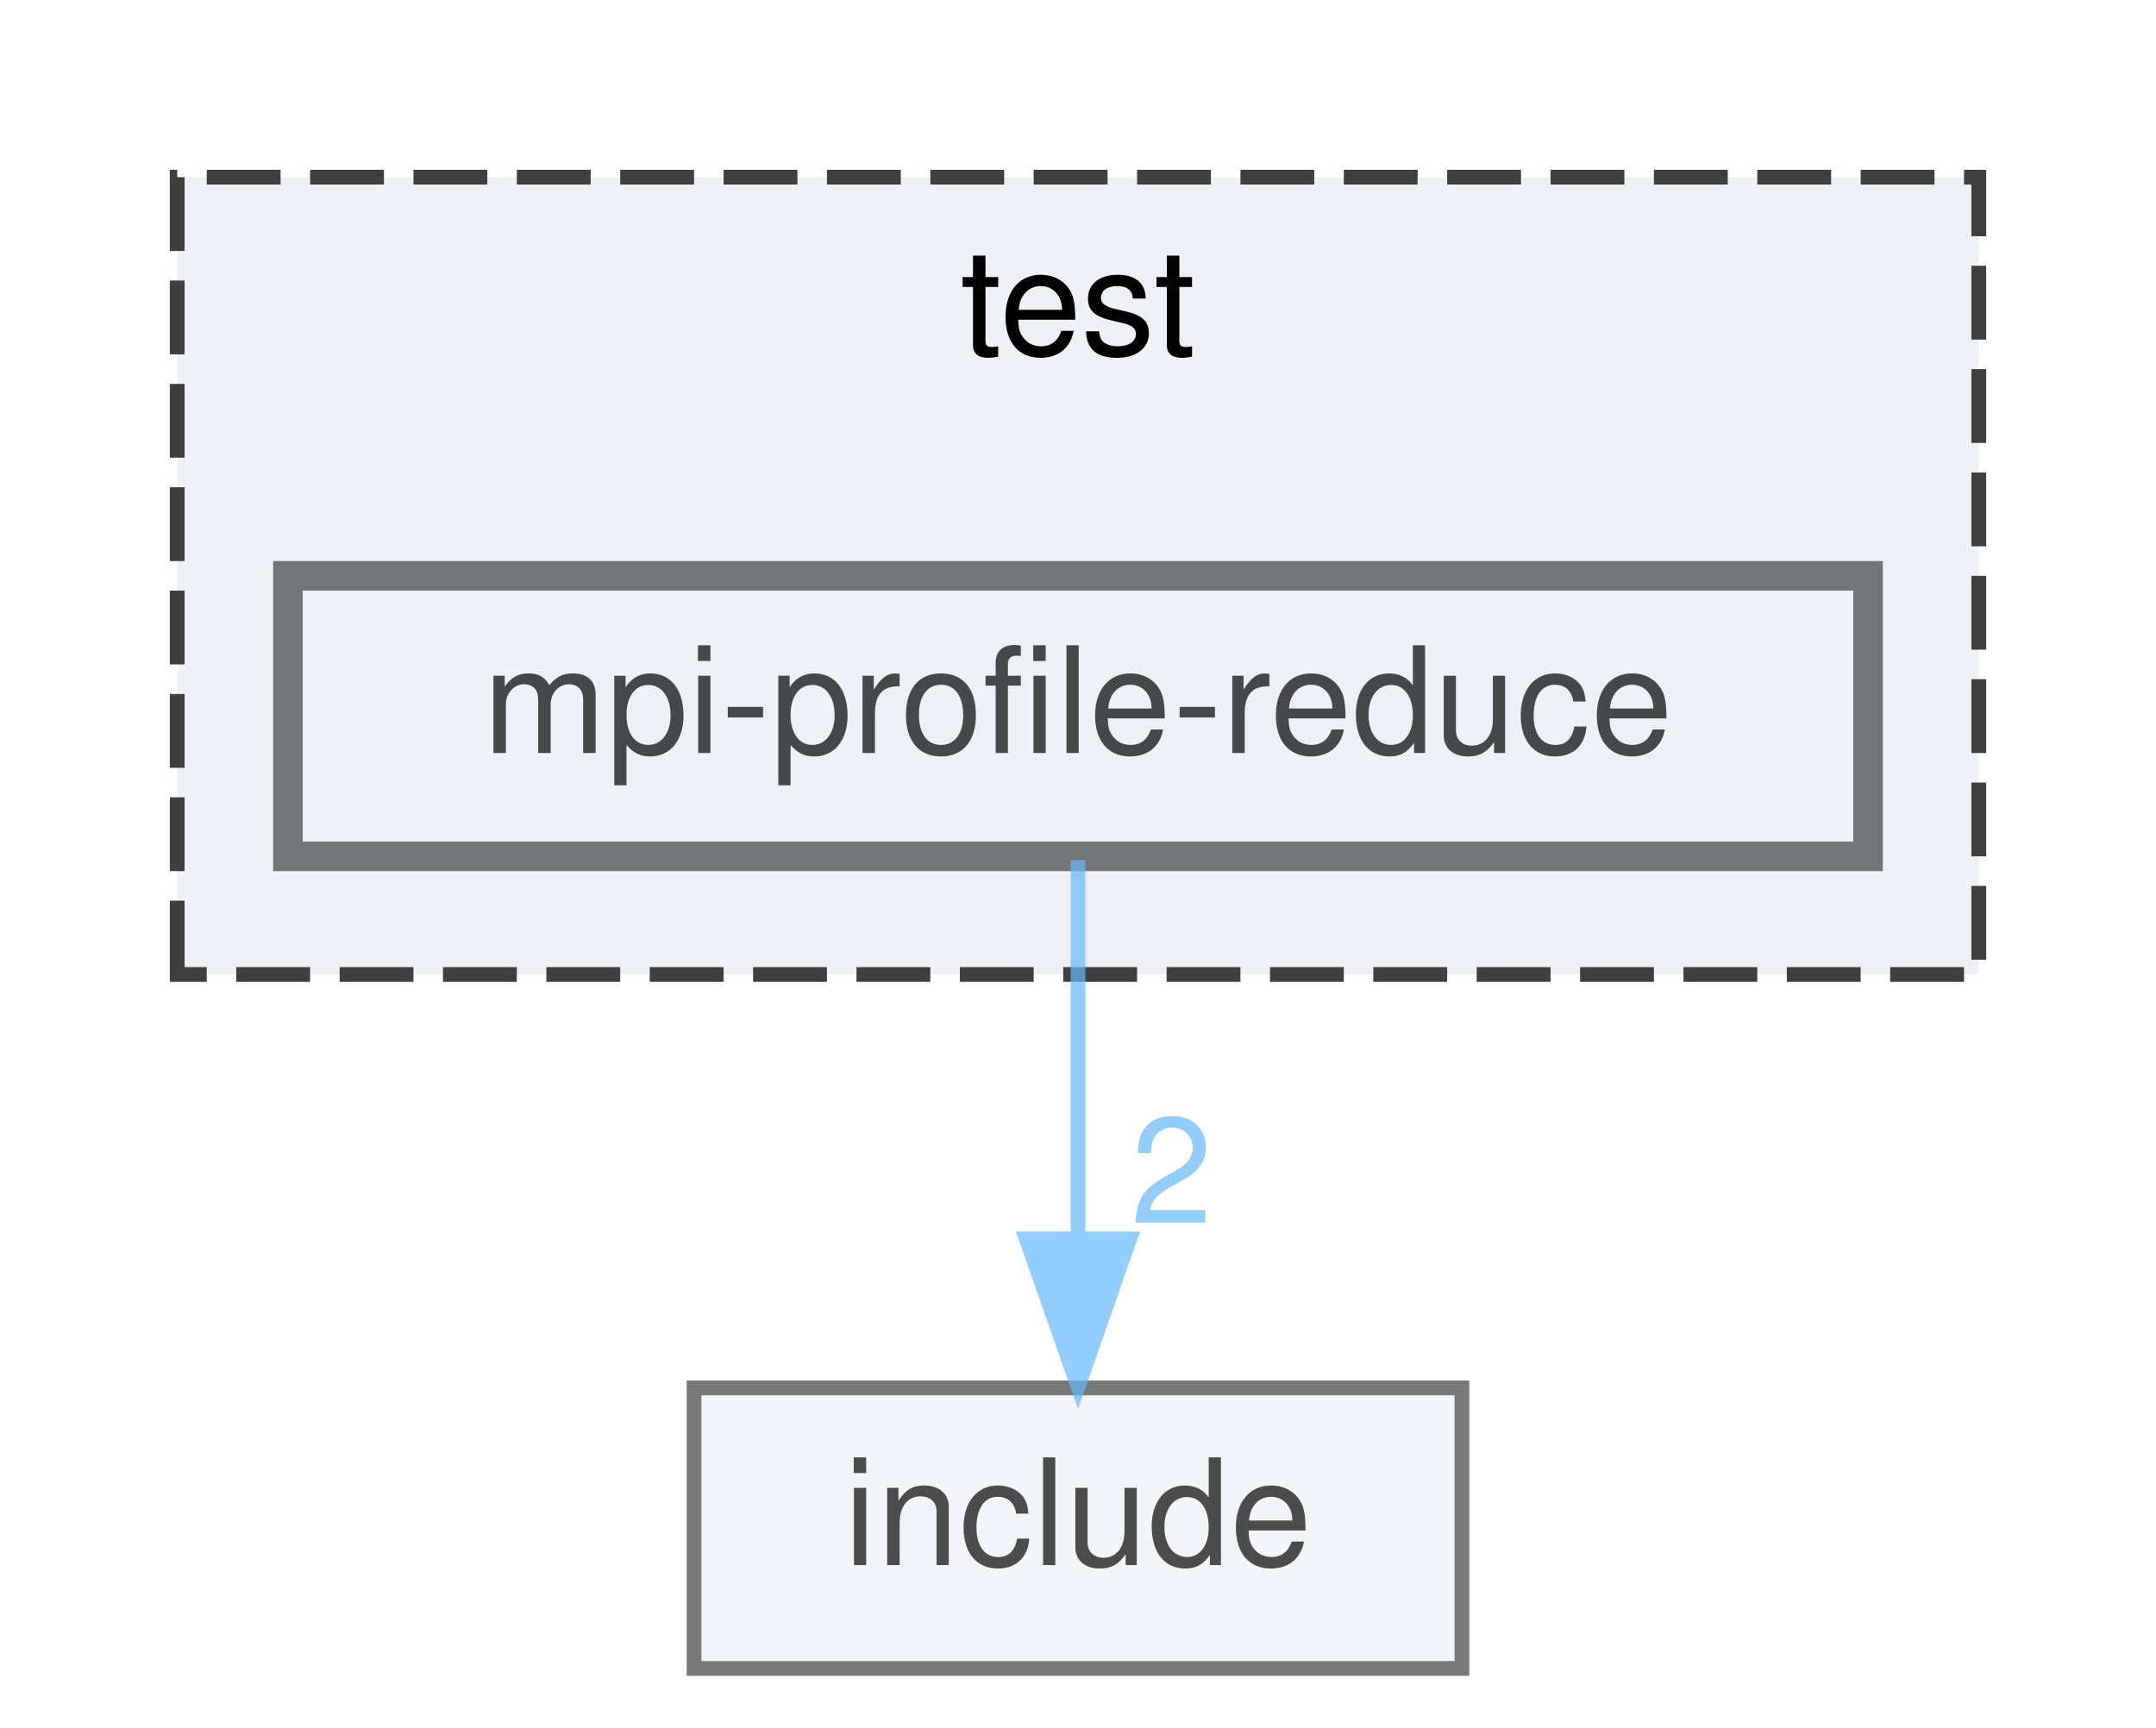
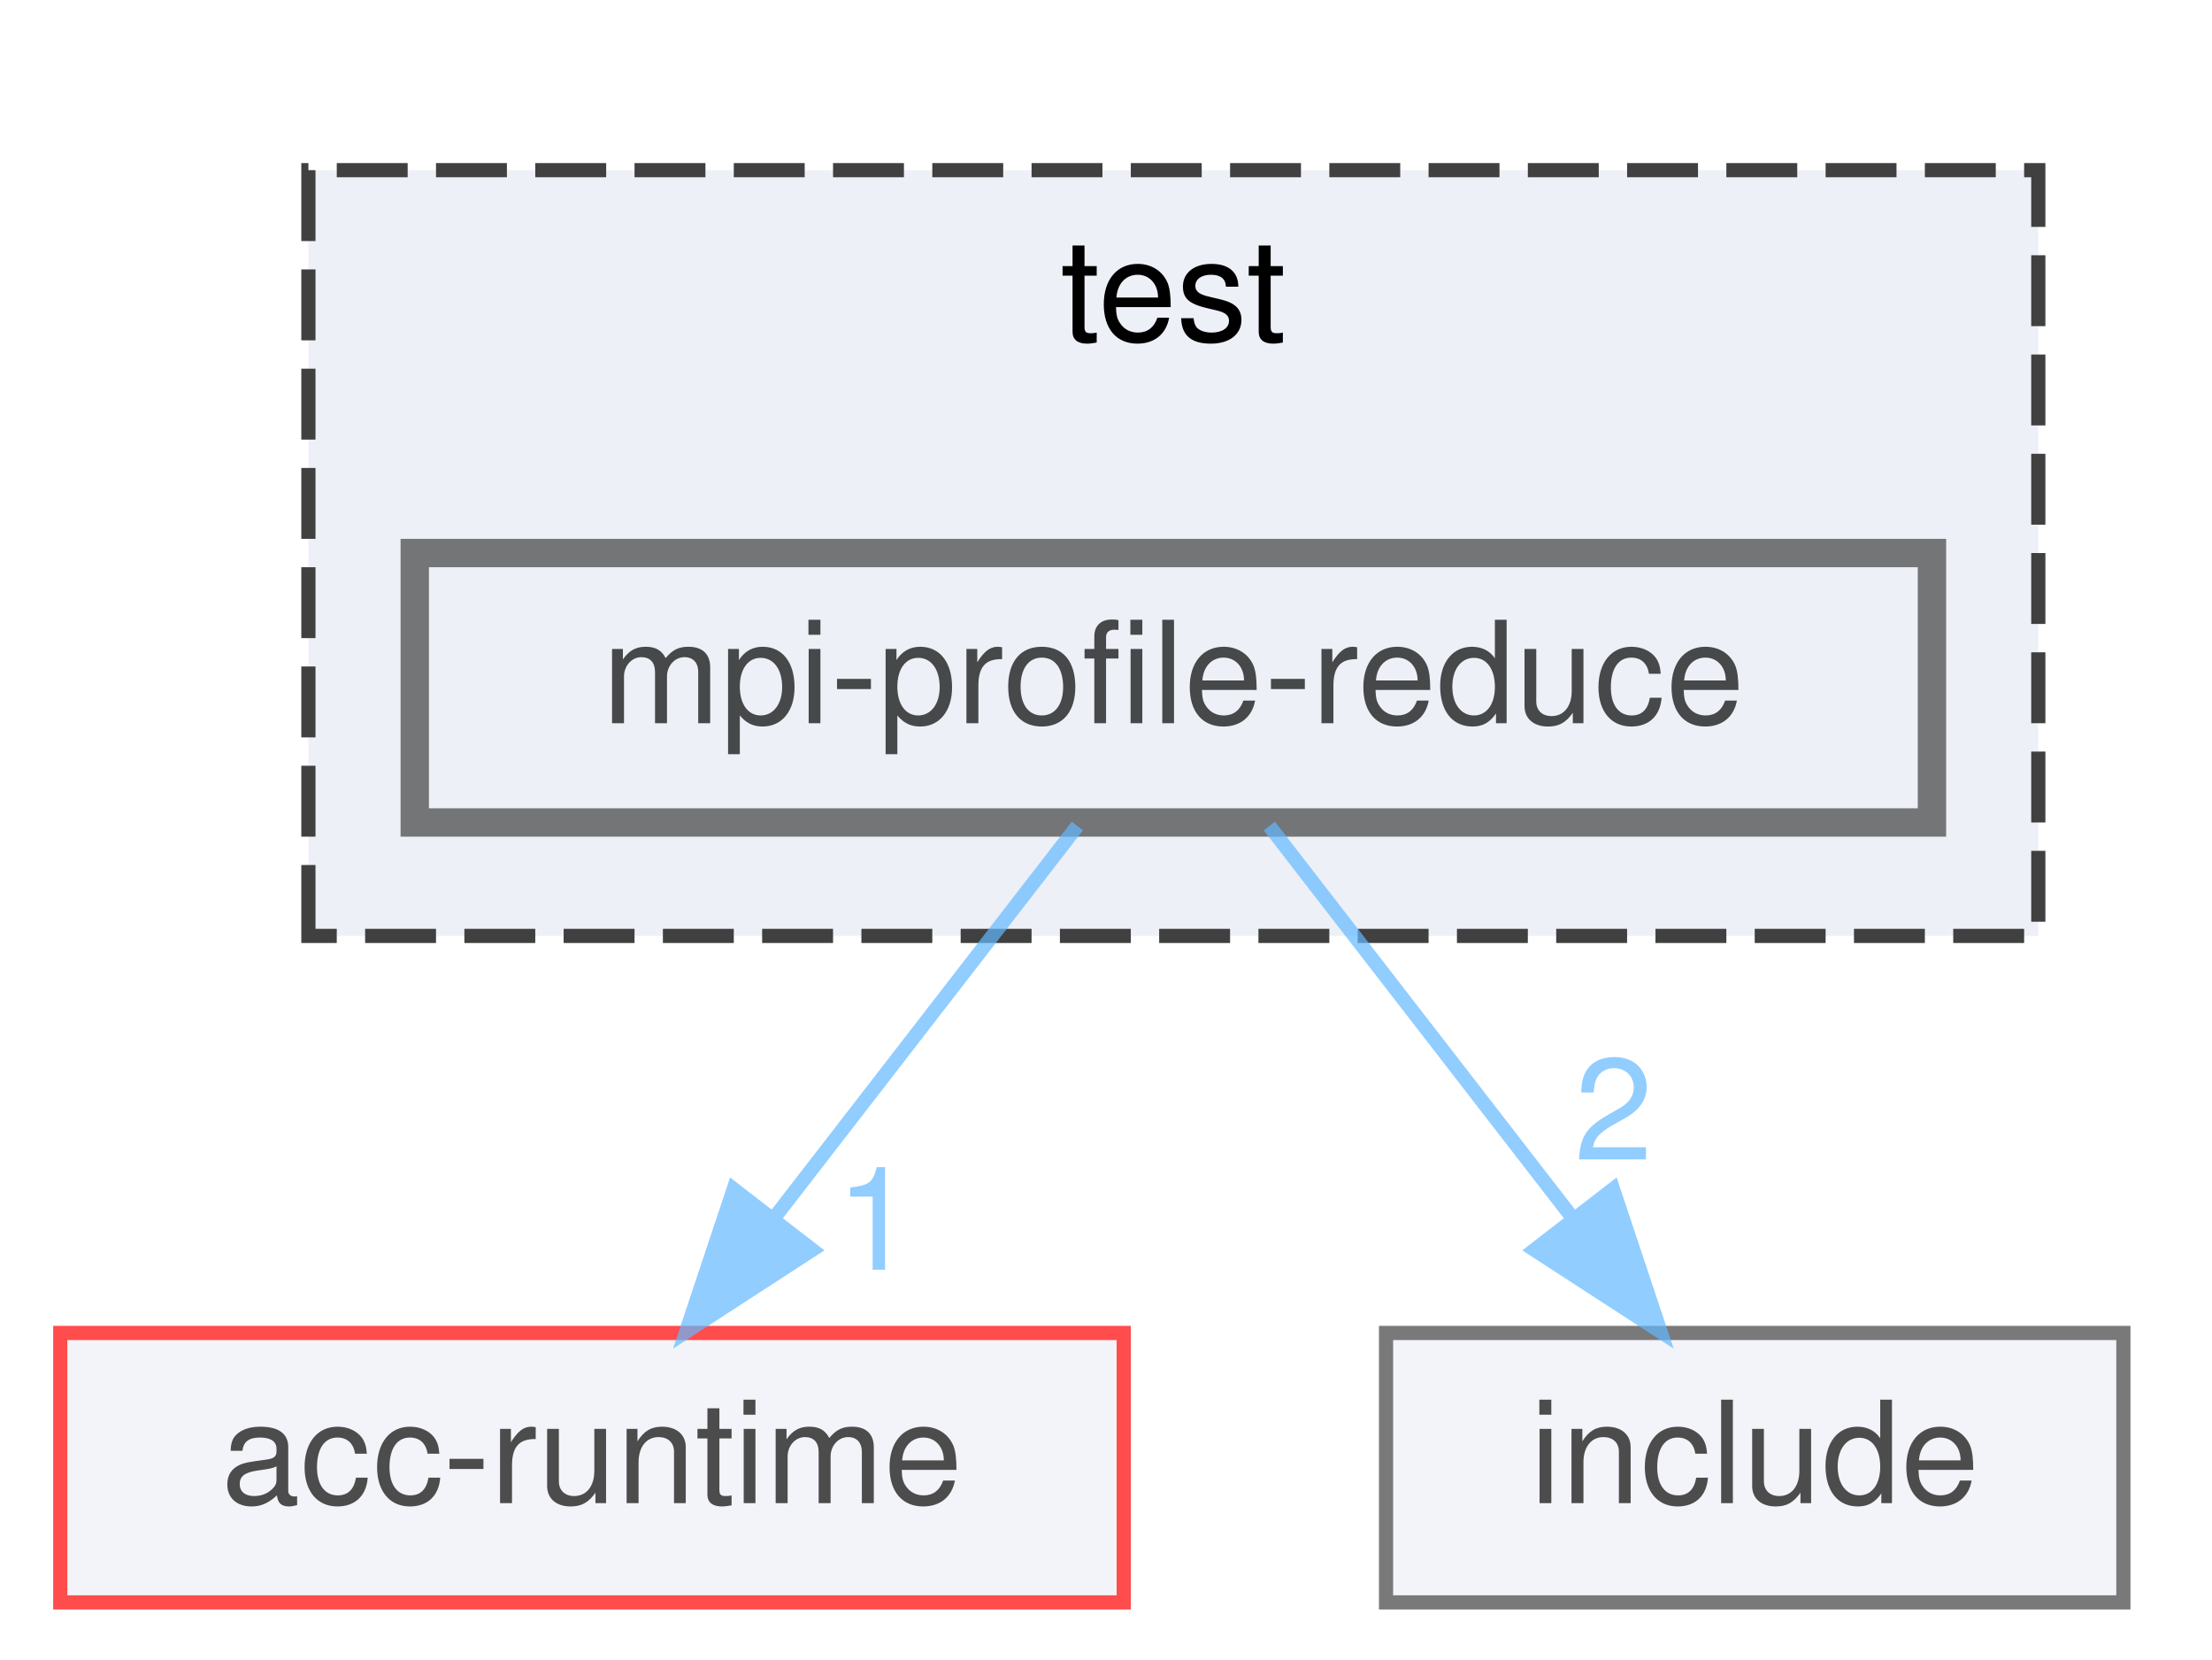
- <svg xmlns="http://www.w3.org/2000/svg" xmlns:xlink="http://www.w3.org/1999/xlink" width="146pt" height="117pt" viewBox="0.00 0.00 146.00 117.00">
+ <svg xmlns="http://www.w3.org/2000/svg" xmlns:xlink="http://www.w3.org/1999/xlink" width="156pt" height="117pt" viewBox="0.00 0.00 155.50 117.00">
  <svg id="main" version="1.1" xml:space="preserve">
    <style type="text/css">
.node, .edge {opacity: 0.7;}
.node.selected, .edge.selected {opacity: 1;}
.edge:hover path { stroke: red; }
.edge:hover polygon { stroke: red; fill: red; }
</style>
    <svg id="graph" class="graph">
      <g id="graph0" class="graph" transform="scale(1 1) rotate(0) translate(4 113)">
        <g id="clust1" class="cluster">
          <g id="a_clust1">
            <a xlink:href="dir_13e138d54eb8818da29c3992edef070a.html" target="_top" xlink:title="test">
-               <polygon fill="#edf0f7" stroke="#404040" stroke-dasharray="5,2" points="8,-47 8,-101 130,-101 130,-47 8,-47" />
-               <text text-anchor="middle" x="69" y="-89" font-family="Helvetica,sans-Serif" font-size="10.00">test</text>
+               <polygon fill="#edf0f7" stroke="#404040" stroke-dasharray="5,2" points="17.5,-47 17.5,-101 139.5,-101 139.5,-47 17.5,-47" />
+               <text text-anchor="middle" x="78.5" y="-89" font-family="Helvetica,sans-Serif" font-size="10.00">test</text>
            </a>
          </g>
        </g>
        <g id="node1" class="node">
          <g id="a_node1">
            <a xlink:href="dir_af4ef7e228b7a8d75f276e8df7701bc2.html" target="_top" xlink:title="mpi-profile-reduce">
-               <polygon fill="#edf0f7" stroke="#404040" stroke-width="2" points="122.5,-74 15.5,-74 15.5,-55 122.5,-55 122.5,-74" />
-               <text text-anchor="middle" x="69" y="-62" font-family="Helvetica,sans-Serif" font-size="10.00">mpi-profile-reduce</text>
+               <polygon fill="#edf0f7" stroke="#404040" stroke-width="2" points="132,-74 25,-74 25,-55 132,-55 132,-74" />
+               <text text-anchor="middle" x="78.5" y="-62" font-family="Helvetica,sans-Serif" font-size="10.00">mpi-profile-reduce</text>
            </a>
          </g>
        </g>
        <g id="node2" class="node">
          <g id="a_node2">
-             <a xlink:href="dir_d44c64559bbebec7f509842c48db8b23.html" target="_top" xlink:title="include">
-               <polygon fill="#edf0f7" stroke="#404040" points="95,-19 43,-19 43,0 95,0 95,-19" />
-               <text text-anchor="middle" x="69" y="-7" font-family="Helvetica,sans-Serif" font-size="10.00">include</text>
+             <a xlink:href="dir_2dc8787002676dc565357b7cfa0121df.html" target="_top" xlink:title="acc-runtime">
+               <polygon fill="#edf0f7" stroke="red" points="75,-19 0,-19 0,0 75,0 75,-19" />
+               <text text-anchor="middle" x="37.5" y="-7" font-family="Helvetica,sans-Serif" font-size="10.00">acc-runtime</text>
            </a>
          </g>
        </g>
        <g id="edge1" class="edge">
          <g id="a_edge1">
-             <a xlink:href="dir_000050_000040.html" target="_top">
-               <path fill="none" stroke="#63b8ff" d="M69,-54.75C69,-47.8 69,-37.85 69,-29.13" />
-               <polygon fill="#63b8ff" stroke="#63b8ff" points="72.5,-29.09 69,-19.09 65.5,-29.09 72.5,-29.09" />
+             <a xlink:href="dir_000040_000005.html" target="_top">
+               <path fill="none" stroke="#63b8ff" d="M71.73,-54.75C65.94,-47.26 57.44,-36.28 50.36,-27.13" />
+               <polygon fill="#63b8ff" stroke="#63b8ff" points="53.03,-24.86 44.14,-19.09 47.49,-29.14 53.03,-24.86" />
            </a>
          </g>
          <g id="a_edge1-headlabel">
-             <a xlink:href="dir_000050_000040.html" target="_top" xlink:title="2">
-               <text text-anchor="middle" x="75.34" y="-30.18" font-family="Helvetica,sans-Serif" font-size="10.00" fill="#63b8ff">2</text>
+             <a xlink:href="dir_000040_000005.html" target="_top" xlink:title="1">
+               <text text-anchor="middle" x="57.48" y="-23.46" font-family="Helvetica,sans-Serif" font-size="10.00" fill="#63b8ff">1</text>
+             </a>
+           </g>
+         </g>
+         <g id="node3" class="node">
+           <g id="a_node3">
+             <a xlink:href="dir_d44c64559bbebec7f509842c48db8b23.html" target="_top" xlink:title="include">
+               <polygon fill="#edf0f7" stroke="#404040" points="145.5,-19 93.5,-19 93.5,0 145.5,0 145.5,-19" />
+               <text text-anchor="middle" x="119.5" y="-7" font-family="Helvetica,sans-Serif" font-size="10.00">include</text>
+             </a>
+           </g>
+         </g>
+         <g id="edge2" class="edge">
+           <g id="a_edge2">
+             <a xlink:href="dir_000040_000030.html" target="_top">
+               <path fill="none" stroke="#63b8ff" d="M85.27,-54.75C91.06,-47.26 99.56,-36.28 106.64,-27.13" />
+               <polygon fill="#63b8ff" stroke="#63b8ff" points="109.51,-29.14 112.86,-19.09 103.97,-24.86 109.51,-29.14" />
+             </a>
+           </g>
+           <g id="a_edge2-headlabel">
+             <a xlink:href="dir_000040_000030.html" target="_top" xlink:title="2">
+               <text text-anchor="middle" x="109.55" y="-31.22" font-family="Helvetica,sans-Serif" font-size="10.00" fill="#63b8ff">2</text>
            </a>
          </g>
        </g>
      </g>
    </svg>
  </svg>
  <style type="text/css">

[data-mouse-over-selected='false'] { opacity: 0.7; }
[data-mouse-over-selected='true']  { opacity: 1.0; }

</style>
</svg>
